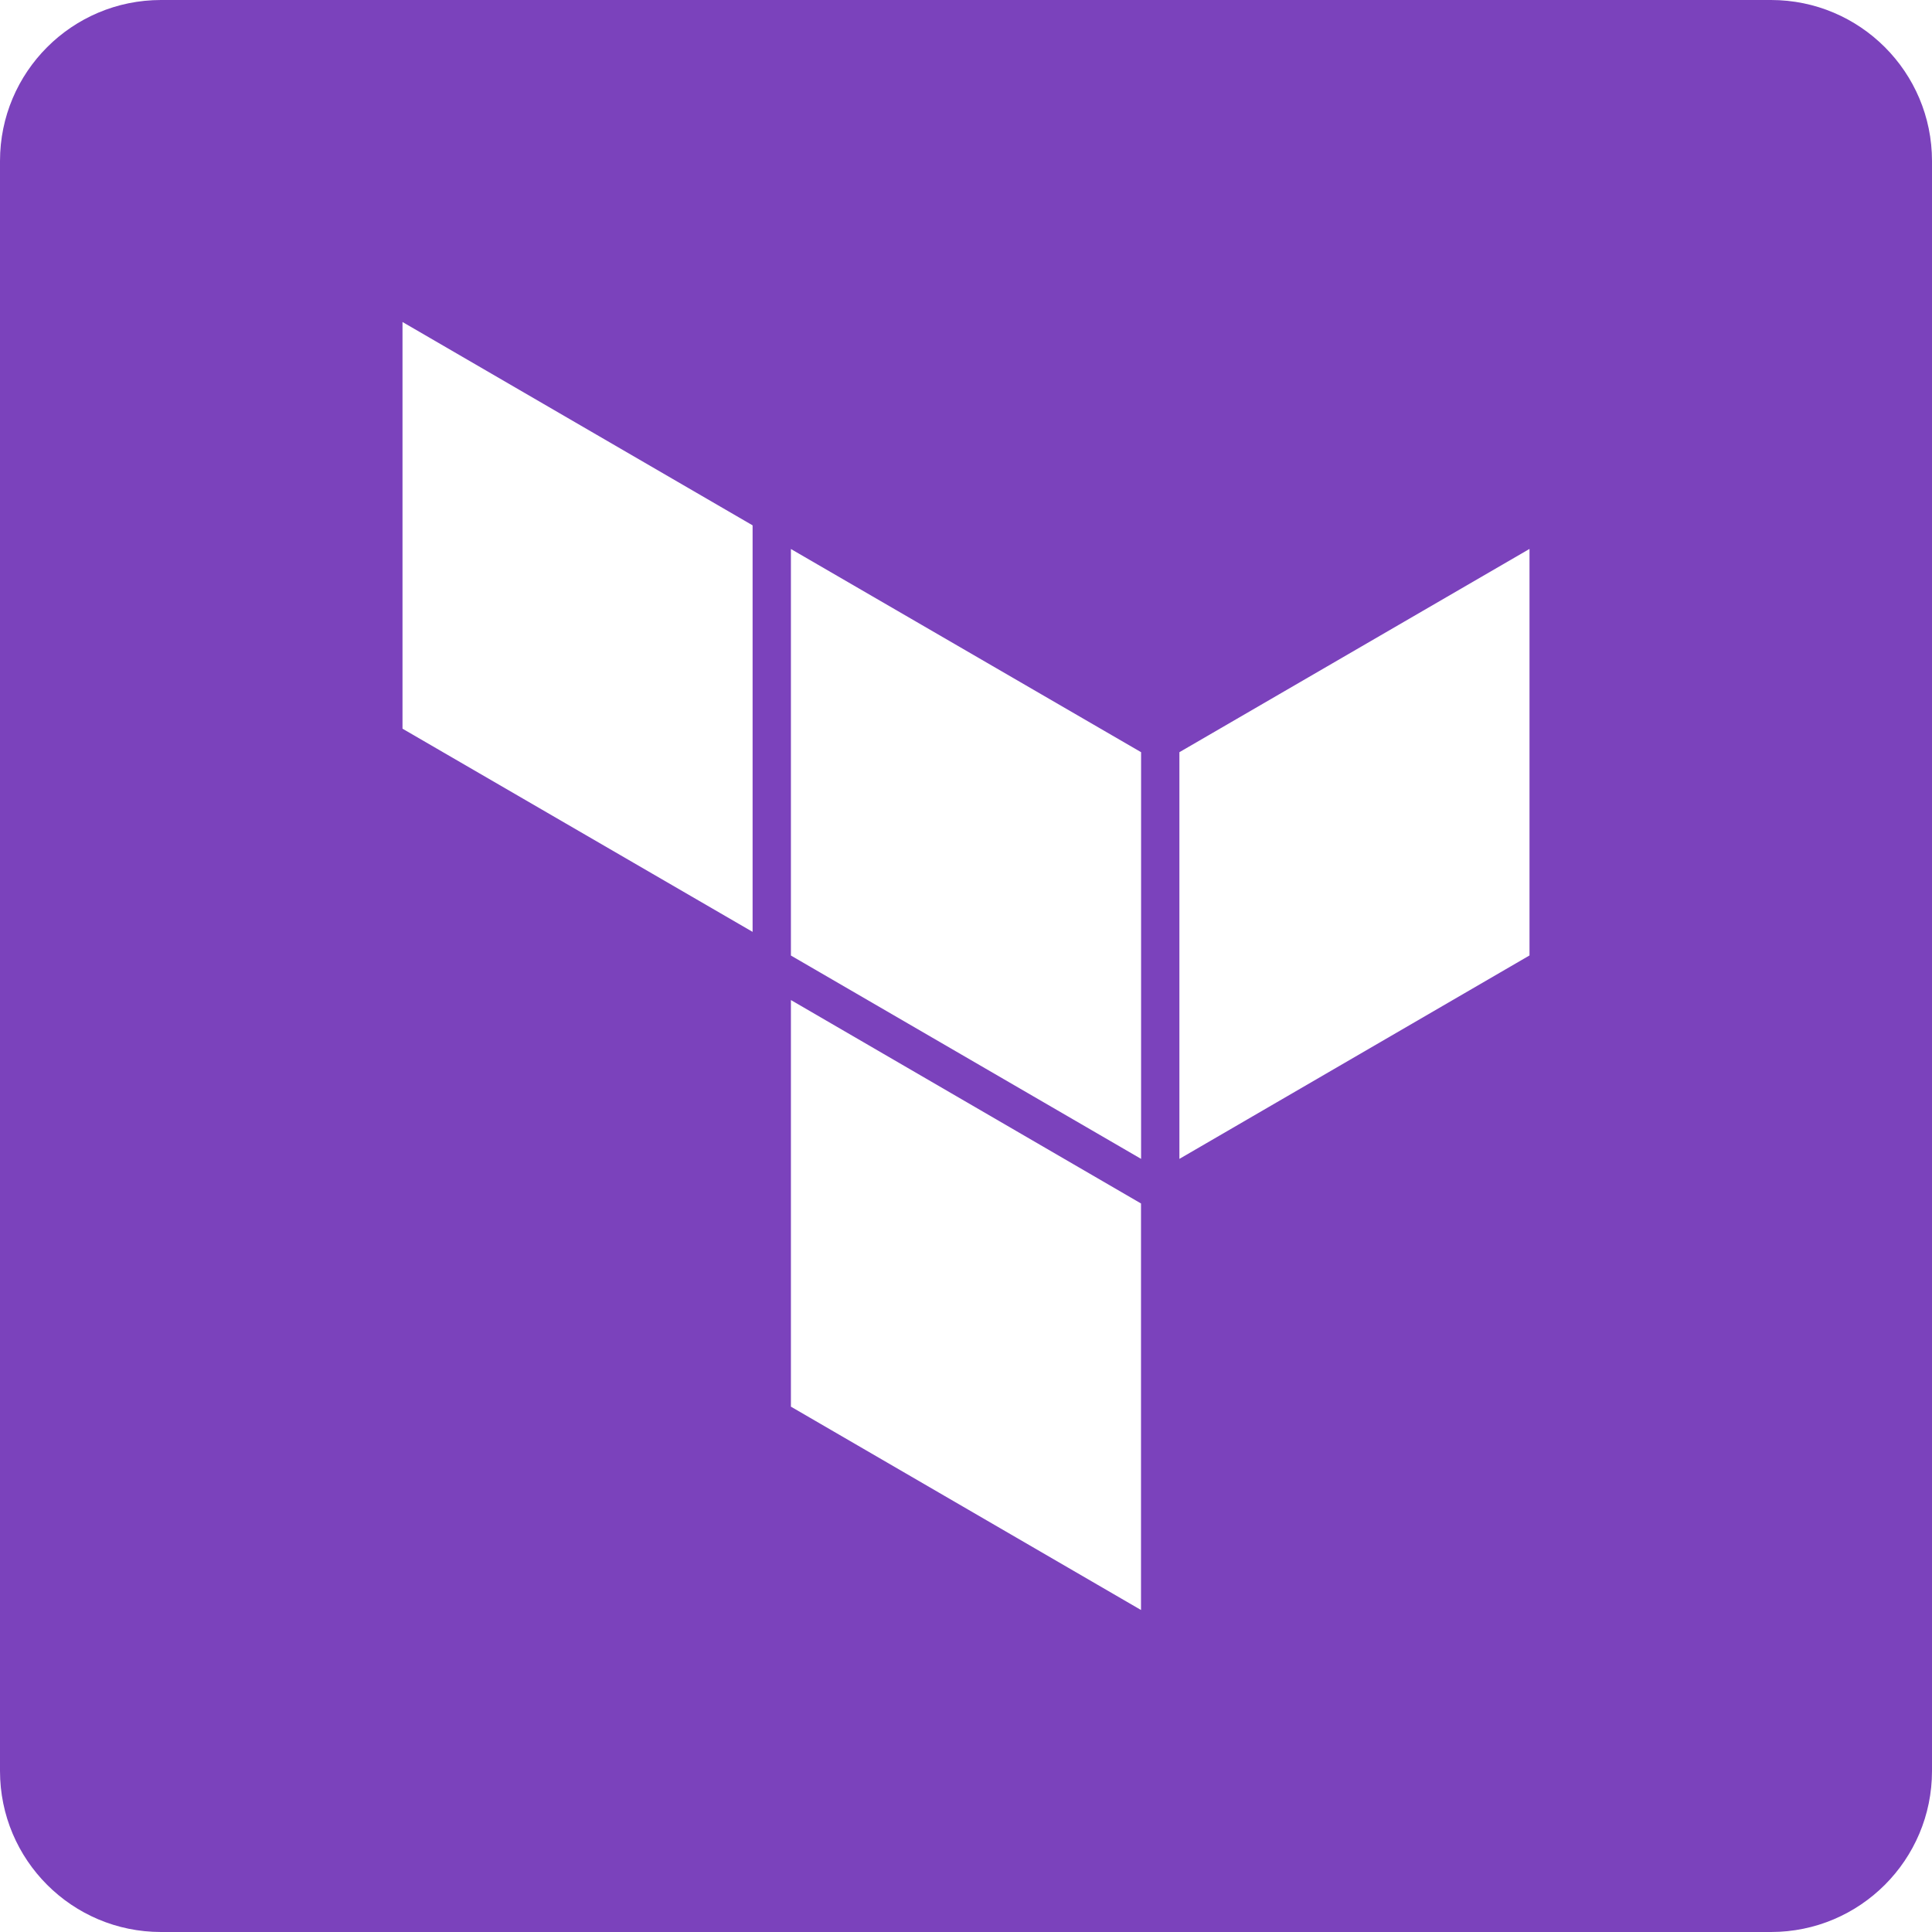
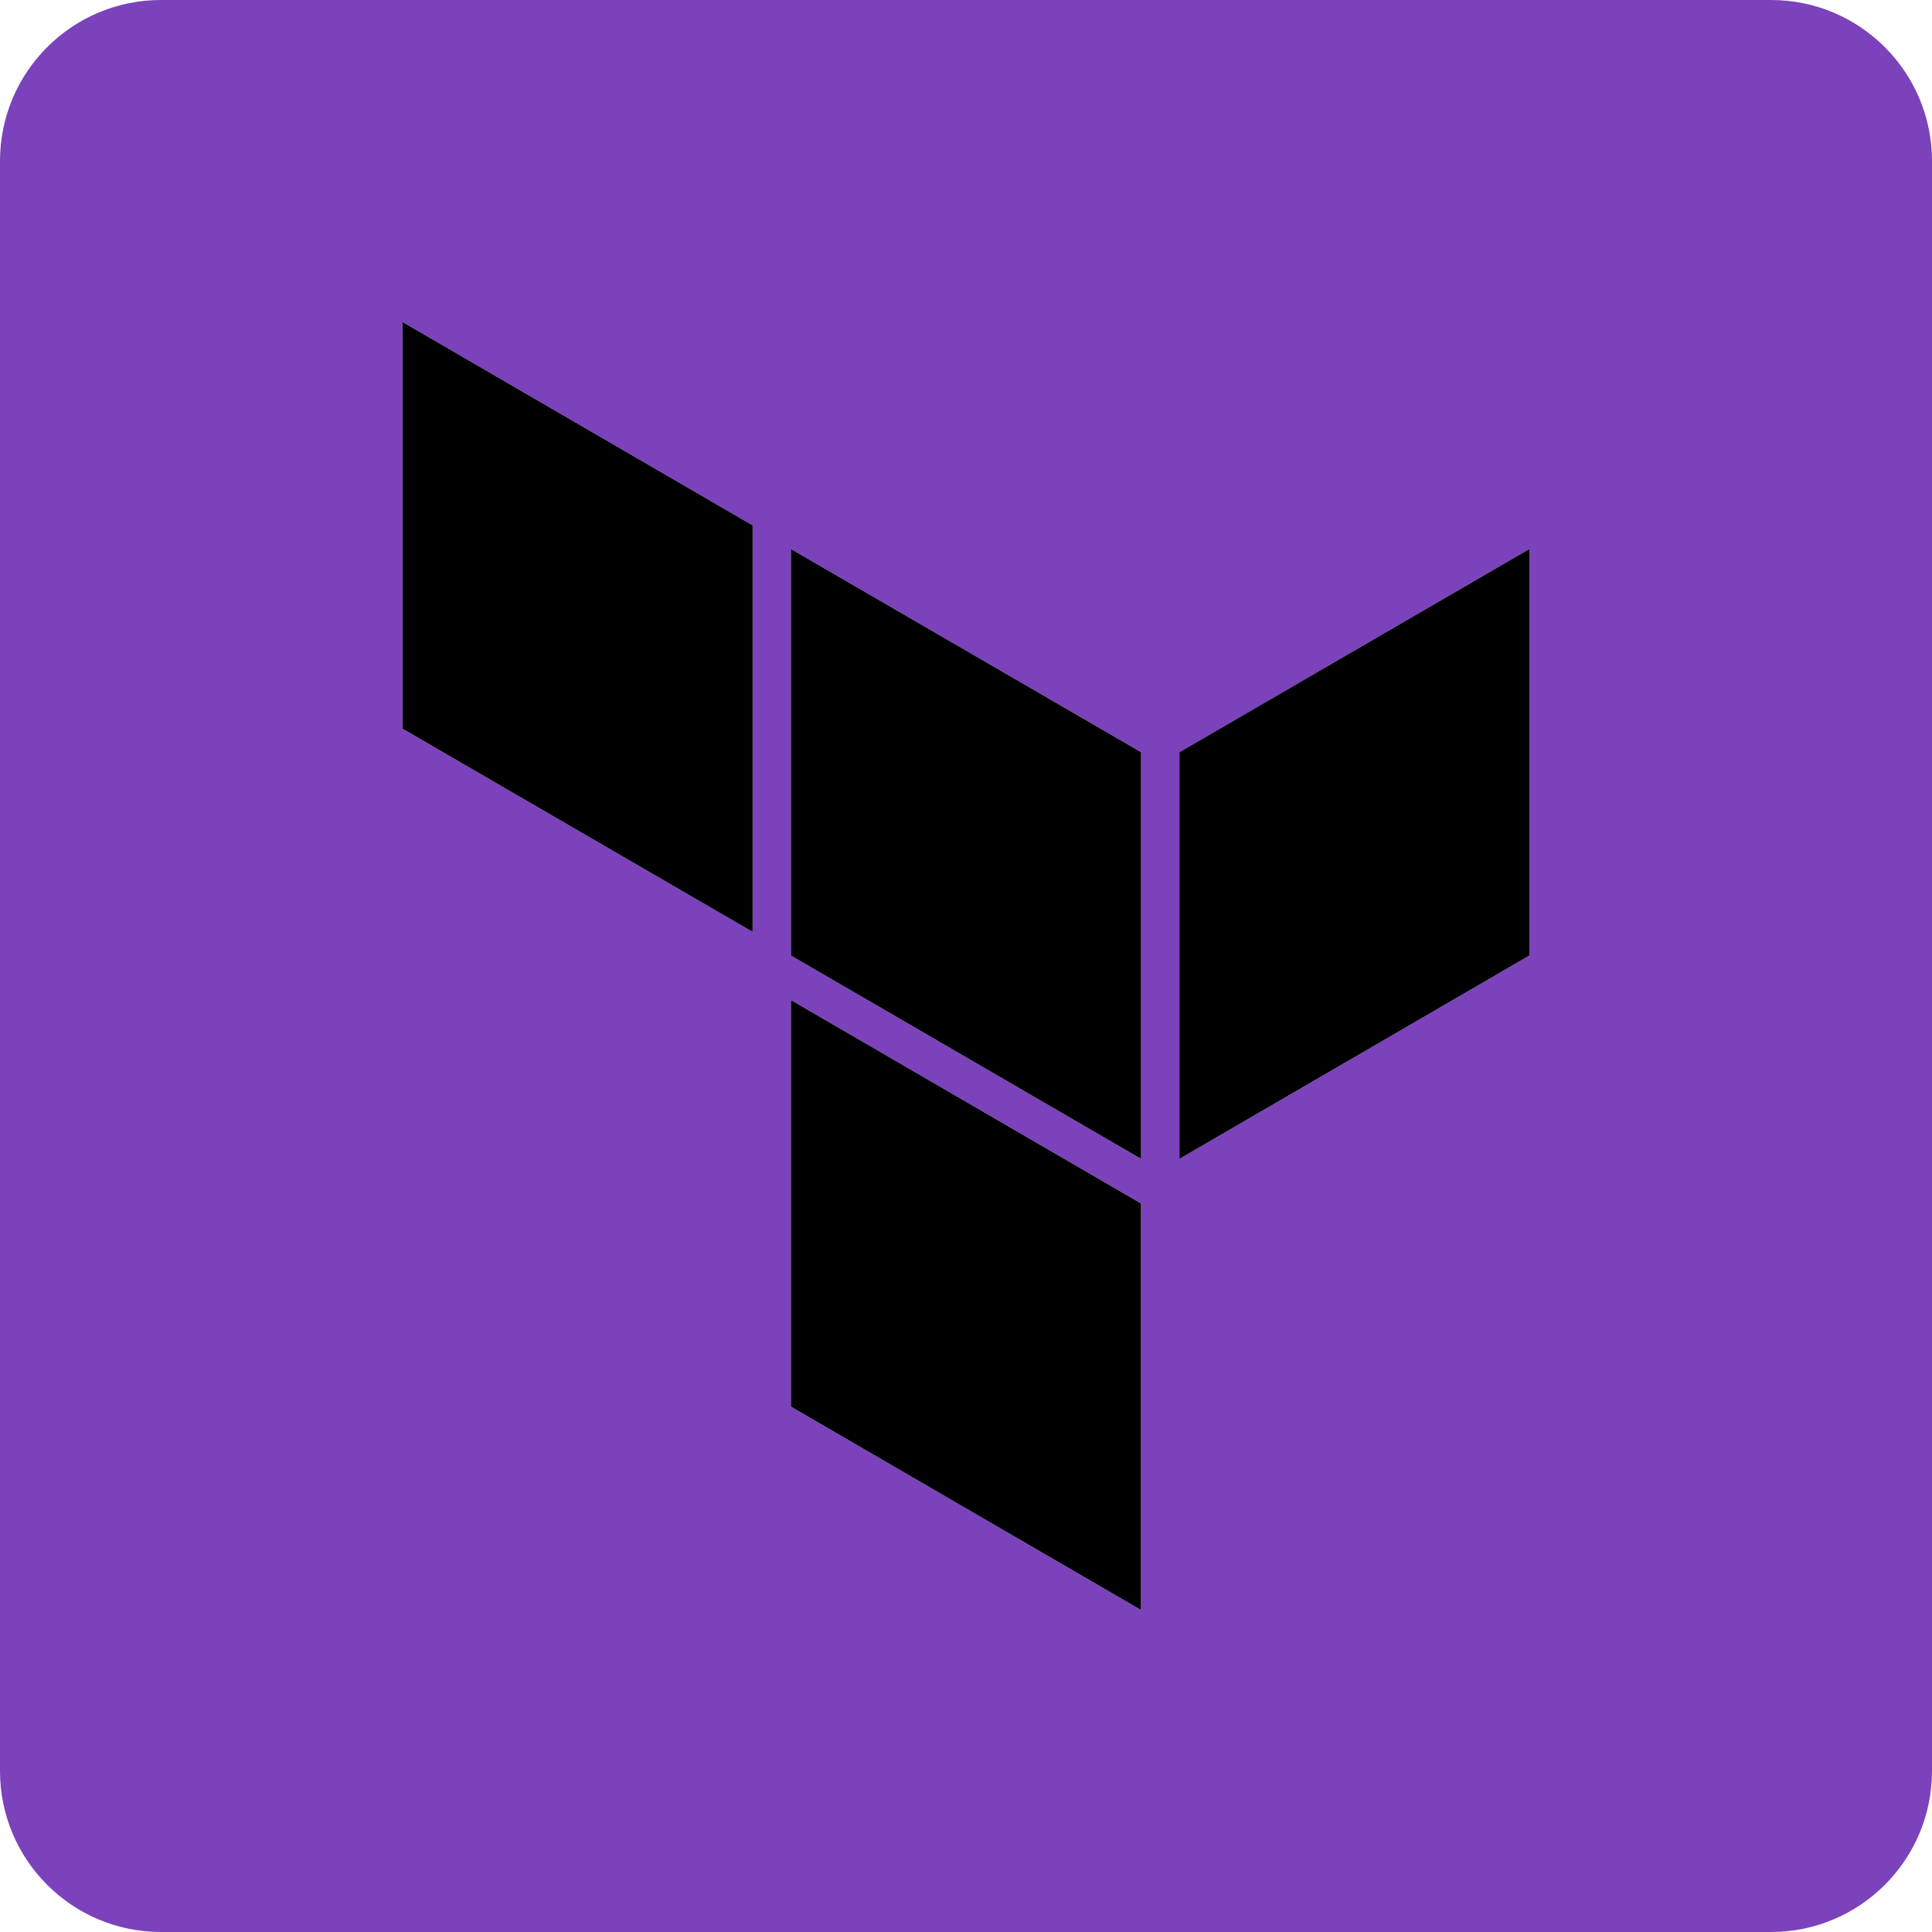
<svg xmlns="http://www.w3.org/2000/svg" fill="none" viewBox="0 0 24 24" class="svg gitea-tf-state" width="16" height="16" aria-hidden="true">
  <path fill="#7b42bc" fill-rule="evenodd" d="M2 0a2 2 0 0 0-2 2v20a2 2 0 0 0 2 2h20a2 2 0 0 0 2-2V2a2 2 0 0 0-2-2zm3 9.05V4l4.349 2.526v5.05L5 9.052zm4.825-2.23 4.35 2.524v5.052l-4.35-2.526zm4.826 2.524L19 6.819v5.05l-4.349 2.527zm-4.826 8.13L14.174 20v-5.05l-4.349-2.527z" clip-rule="evenodd" />
+   <path fill="#000" fill-rule="evenodd" d="M5 9.05V4l4.349 2.526v5.05L5 9.052zm4.825-2.23 4.35 2.524v5.052l-4.35-2.526zm4.826 2.524L19 6.819v5.05l-4.349 2.527zm-4.826 8.13L14.174 20v-5.05l-4.349-2.527z" clip-rule="evenodd" />
</svg>
